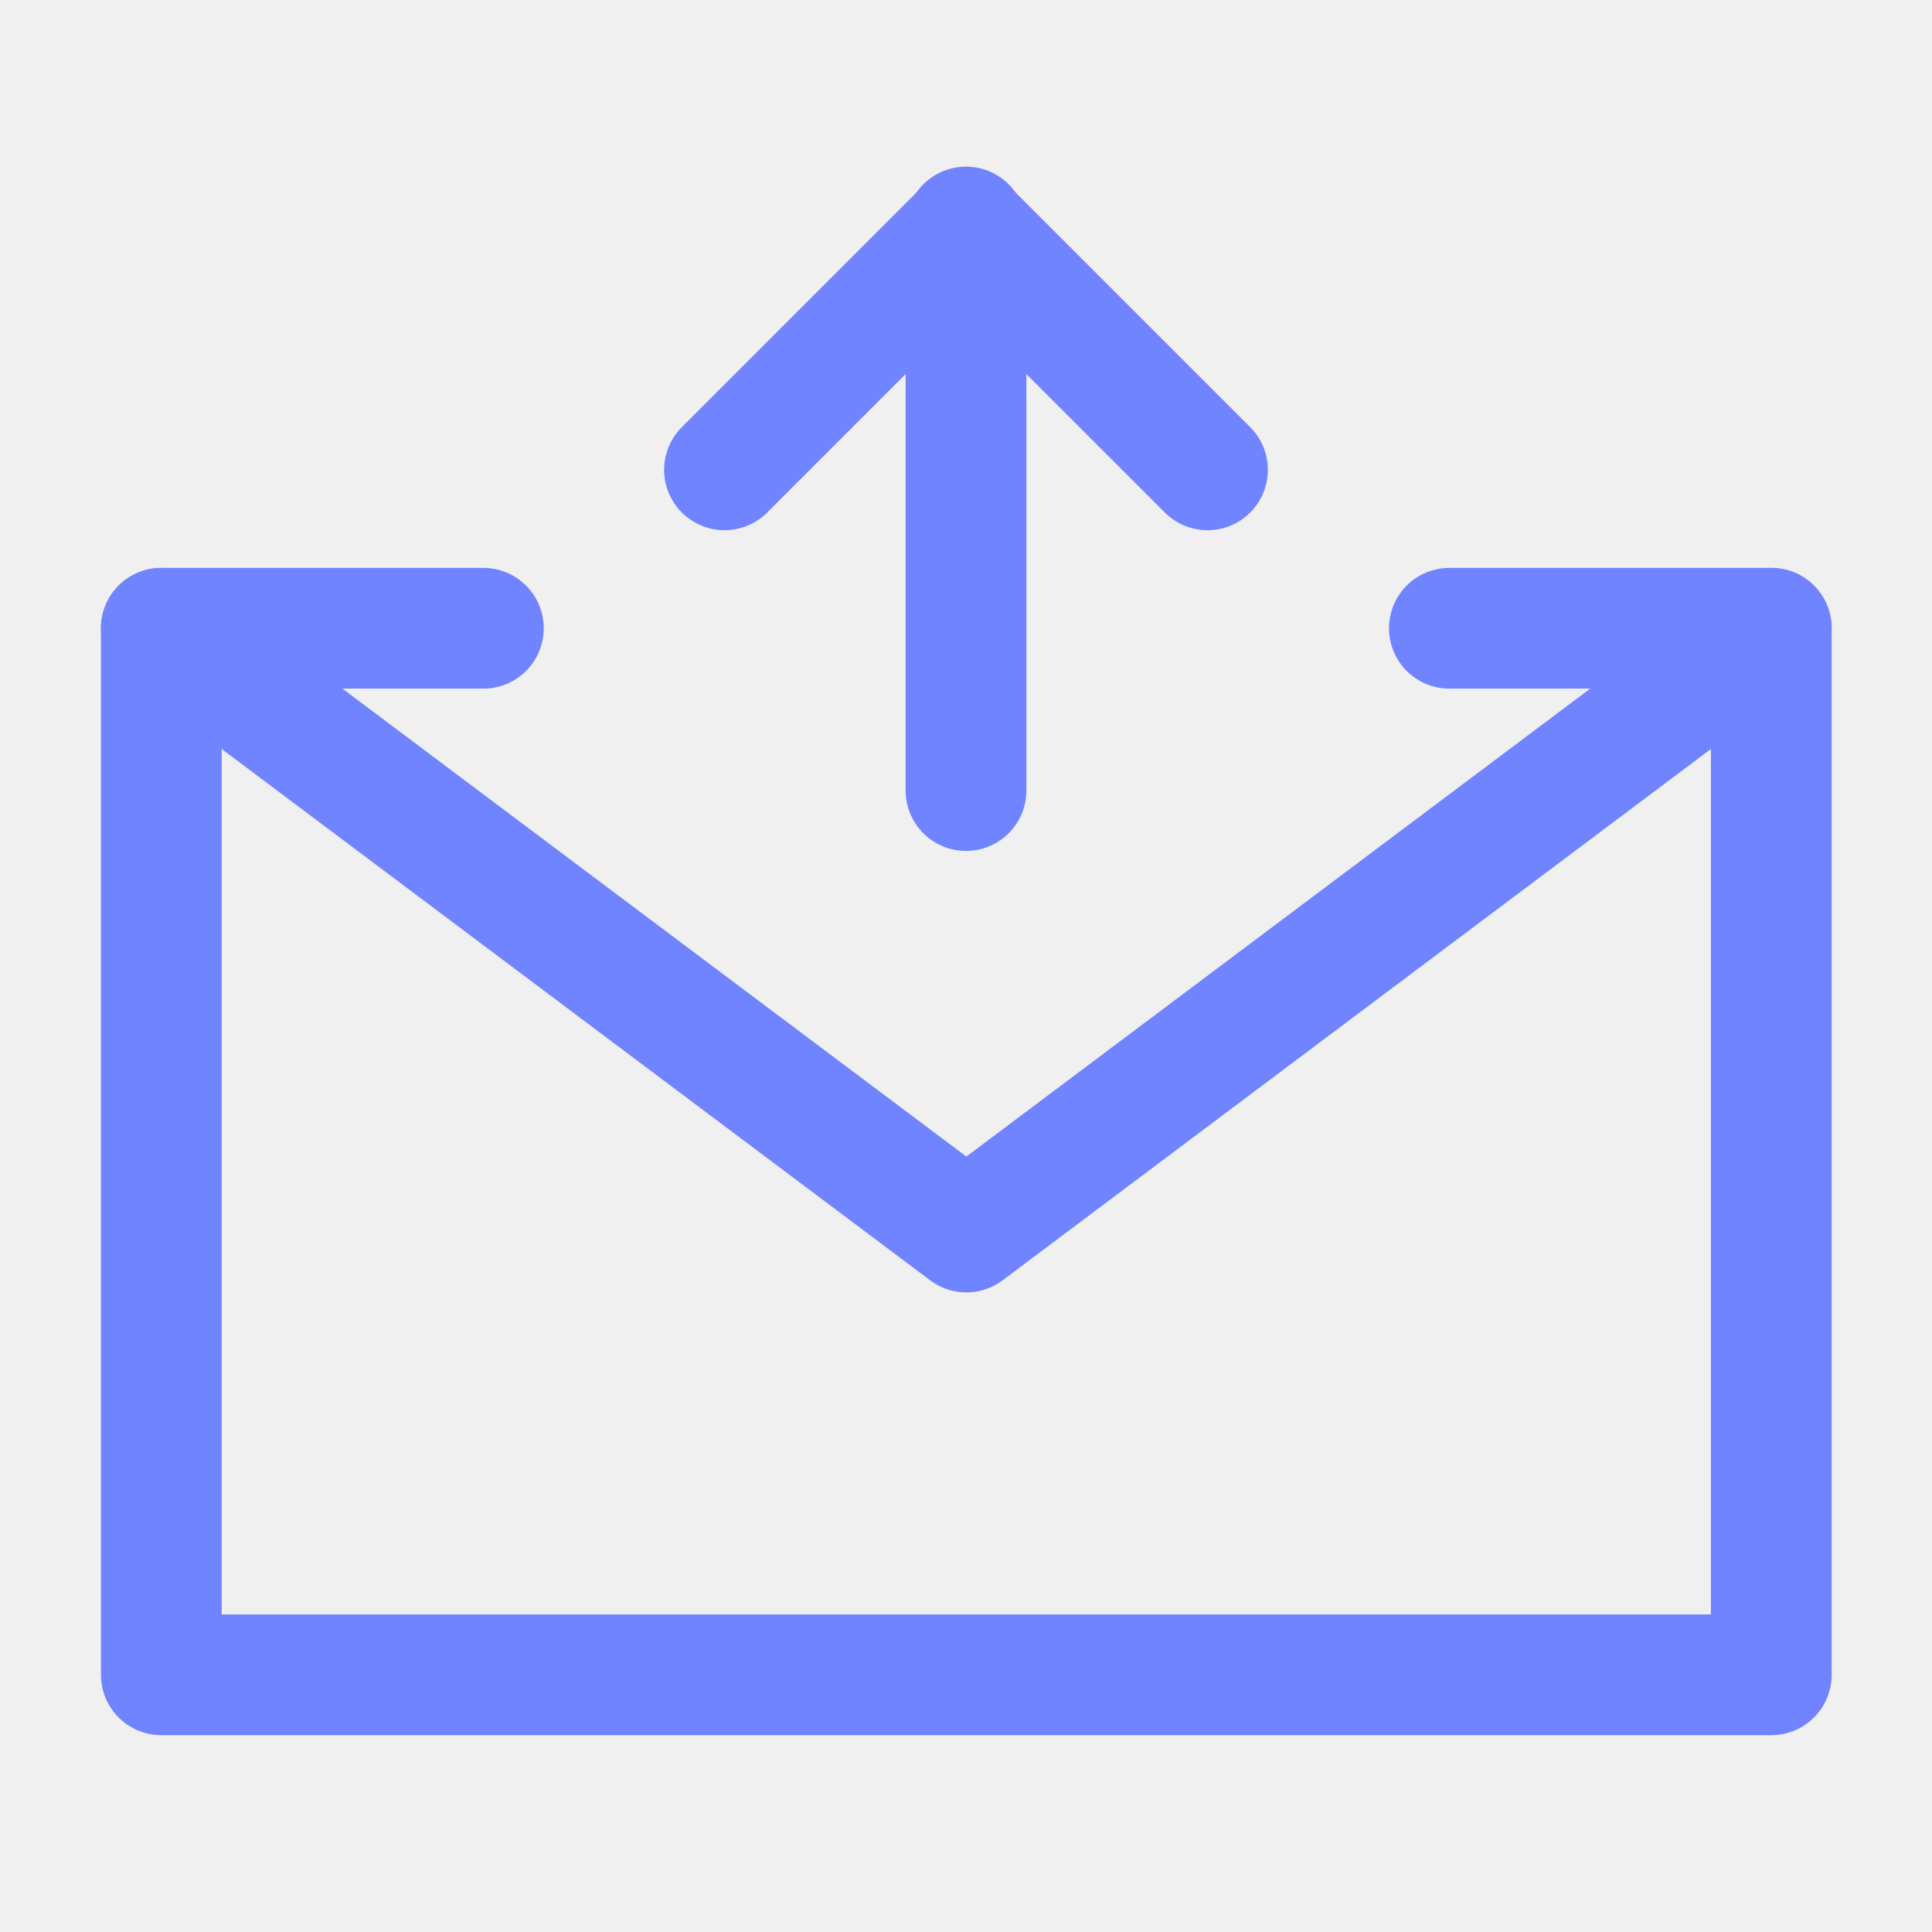
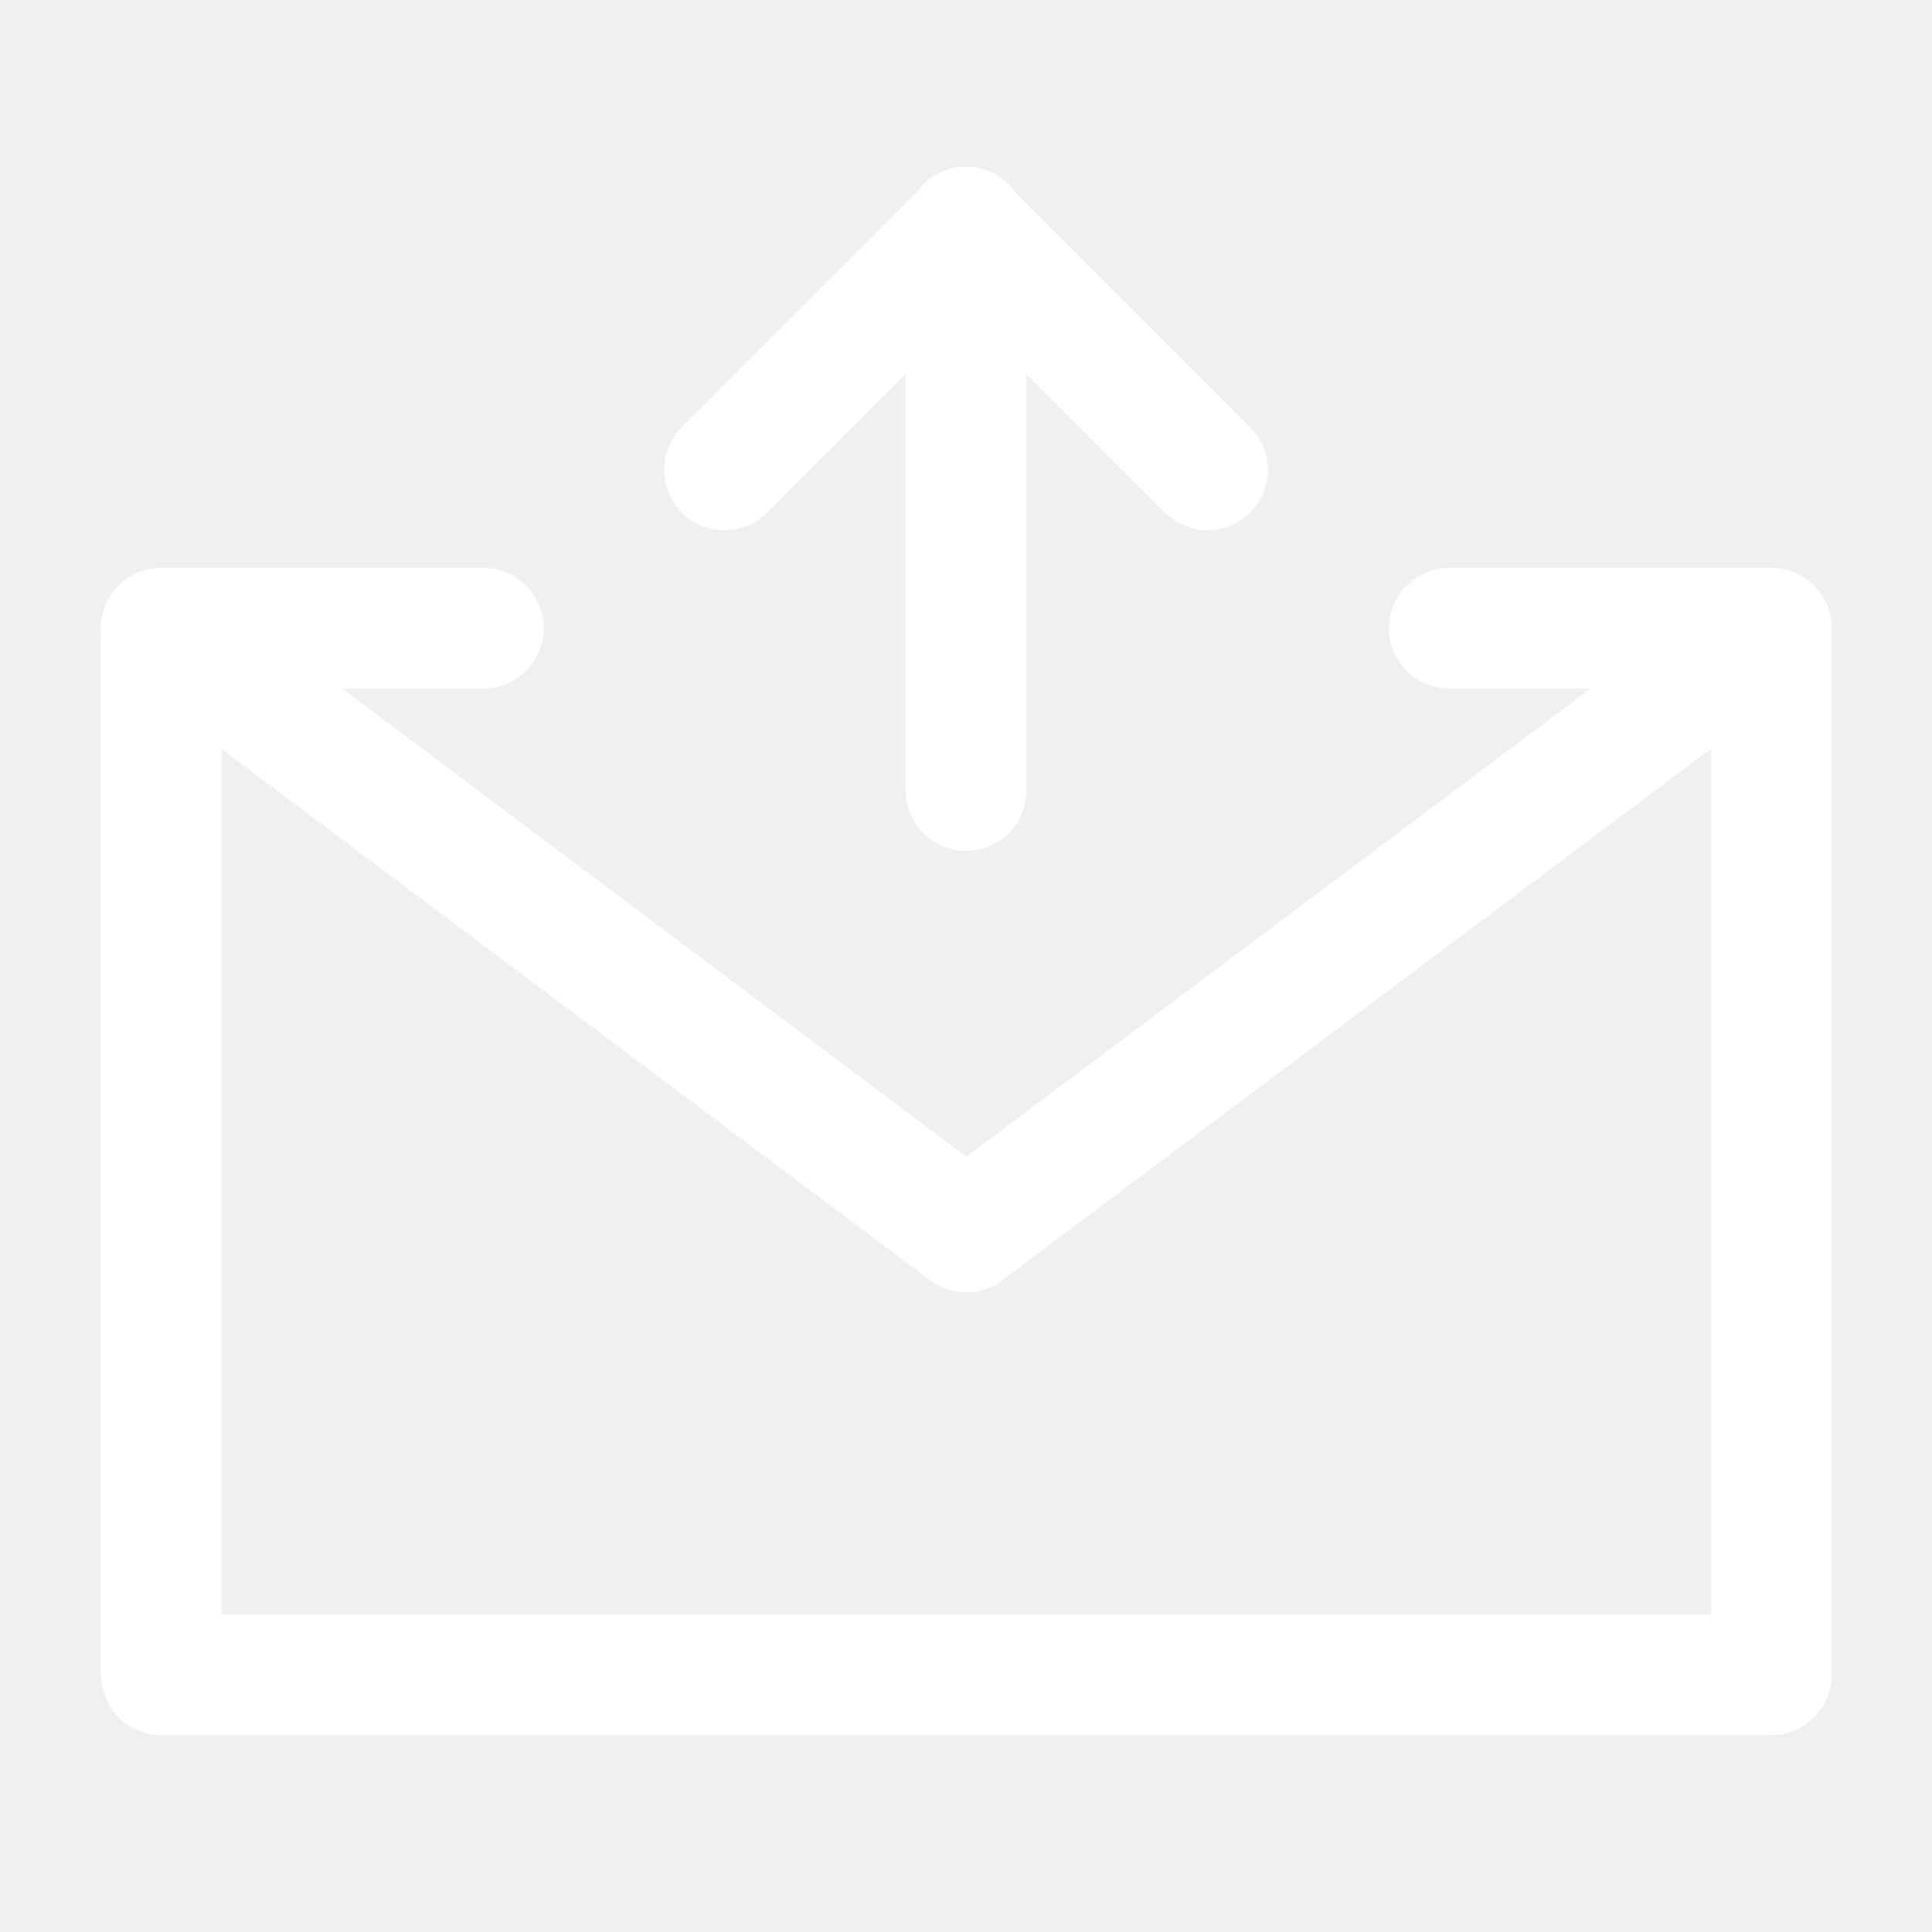
<svg xmlns="http://www.w3.org/2000/svg" width="16" height="16" viewBox="0 0 16 16" fill="none">
-   <path d="M12.003 5.203H14.669V9.536V13.87H1.336V9.536V5.203H4.003" stroke="#7084FF" stroke-linecap="round" stroke-linejoin="round" />
-   <path d="M8 1.88V6.547" stroke="#7084FF" stroke-linecap="round" stroke-linejoin="round" />
-   <path d="M10 3.891L8 1.891L6 3.891" stroke="#7084FF" stroke-linecap="round" stroke-linejoin="round" />
-   <path d="M1.336 5.203L8.003 10.203L14.669 5.203" stroke="#7084FF" stroke-linecap="round" stroke-linejoin="round" />
+   <path d="M12.003 5.203H14.669V9.536V13.87H1.336V9.536V5.203H4.003" stroke="#fff" stroke-linecap="round" stroke-linejoin="round" />
+   <path d="M8 1.88V6.547" stroke="#fff" stroke-linecap="round" stroke-linejoin="round" />
+   <path d="M10 3.891L8 1.891L6 3.891" stroke="#fff" stroke-linecap="round" stroke-linejoin="round" />
+   <path d="M1.336 5.203L8.003 10.203L14.669 5.203" stroke="#fff" stroke-linecap="round" stroke-linejoin="round" />
</svg>
